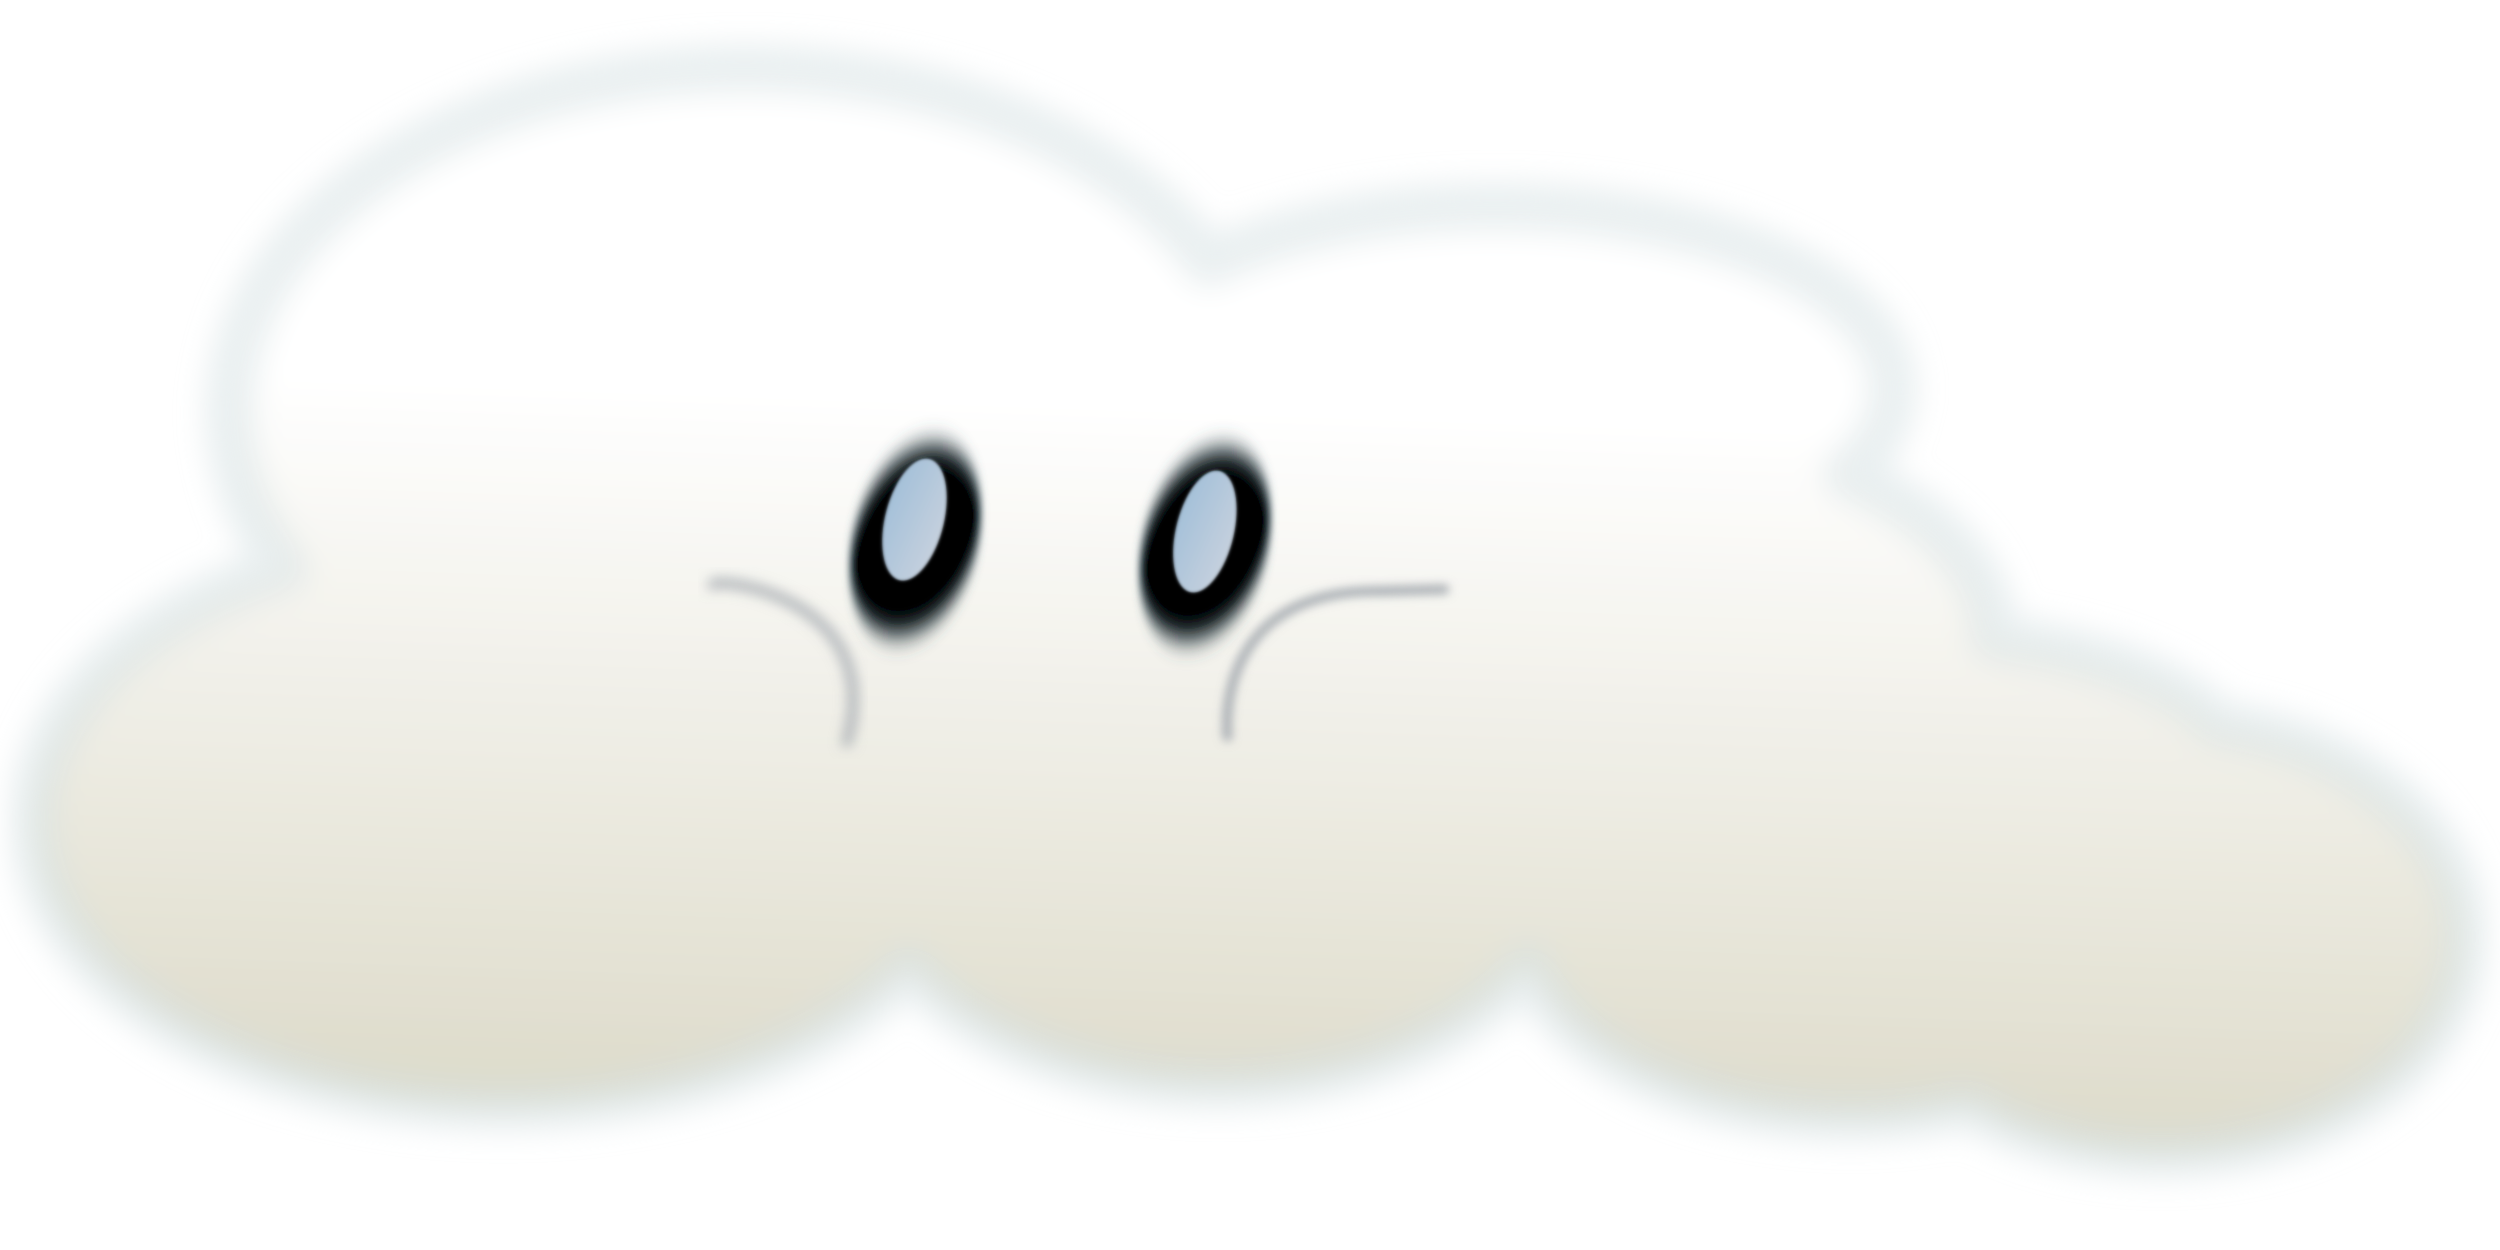
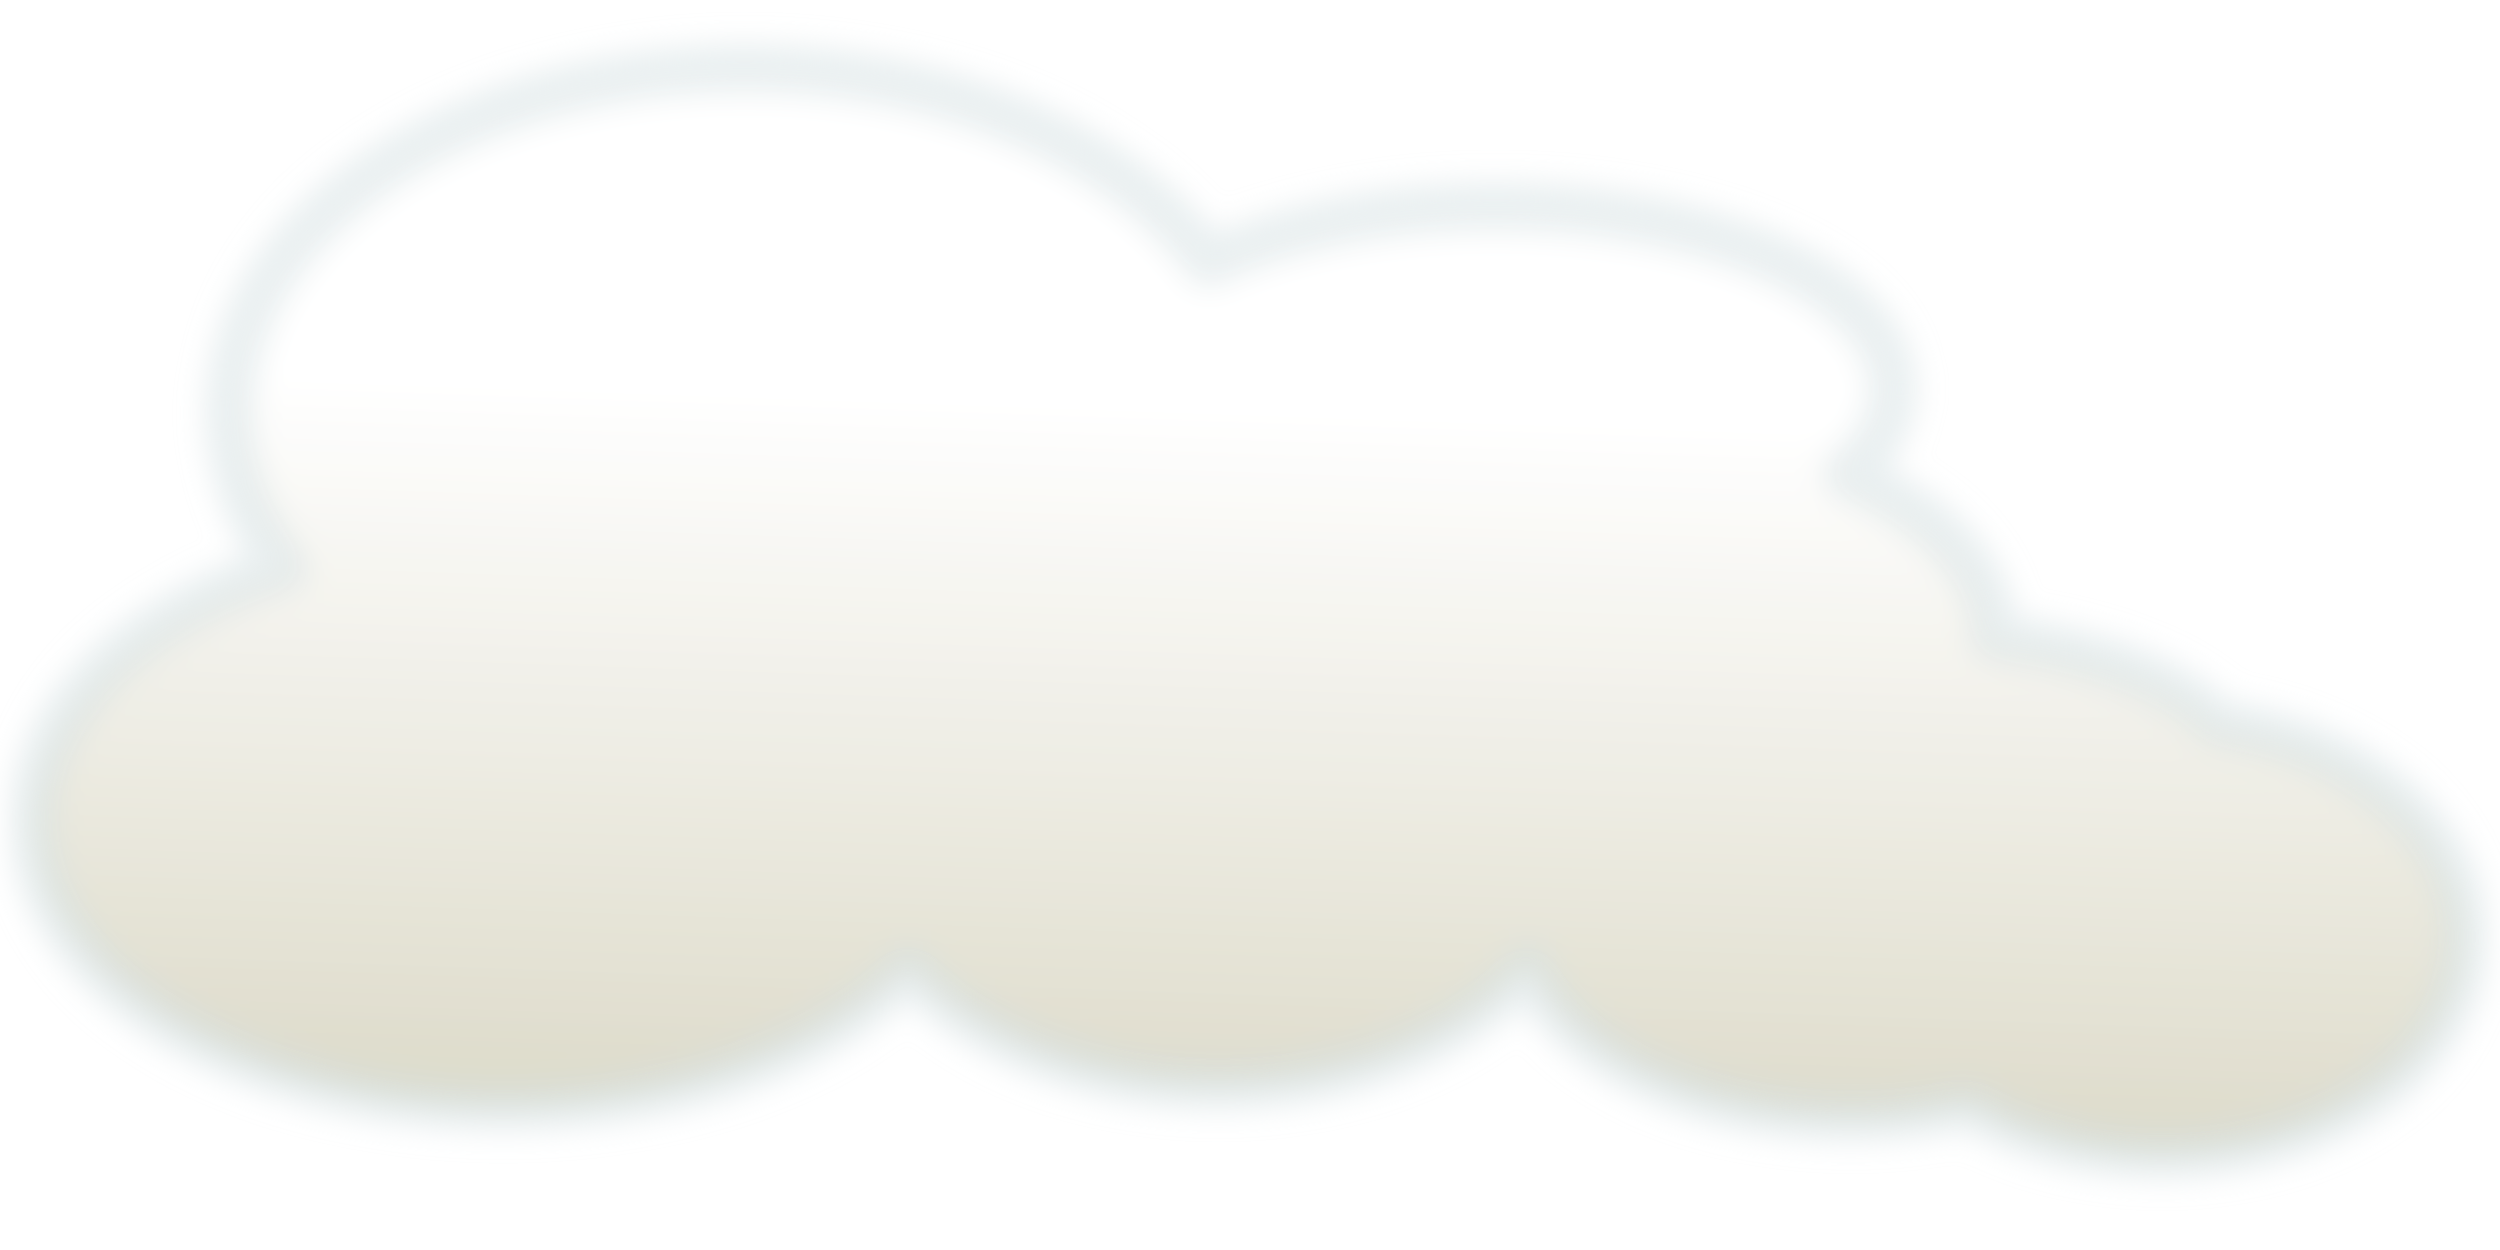
<svg xmlns="http://www.w3.org/2000/svg" xmlns:xlink="http://www.w3.org/1999/xlink" width="512" height="256" id="svg2" version="1.0">
  <defs id="defs4">
    <linearGradient id="linearGradient6079">
      <stop style="stop-color:#d9e7eb;stop-opacity:1;" offset="0" id="stop6081" />
      <stop style="stop-color:#d9e7eb;stop-opacity:0;" offset="1" id="stop6083" />
    </linearGradient>
    <linearGradient id="linearGradient4135">
      <stop id="stop4137" offset="0" style="stop-color:white;stop-opacity:1;" />
      <stop style="stop-color:#d5d2bd;stop-opacity:1;" offset="1" id="stop4139" />
    </linearGradient>
    <linearGradient id="linearGradient2797">
      <stop style="stop-color:white;stop-opacity:1;" offset="0" id="stop2799" />
      <stop id="stop2805" offset="1" style="stop-color:#6464ff;stop-opacity:1;" />
    </linearGradient>
    <linearGradient id="linearGradient4532">
      <stop style="stop-color:white;stop-opacity:0;" offset="1" id="stop4536" />
    </linearGradient>
    <radialGradient r="352.905" fy="478.419" fx="761.433" cy="478.419" cx="761.433" gradientTransform="matrix(1.050826,1.040962e-6,-1.681936e-6,0.777817,-38.70034,-118.8519)" gradientUnits="userSpaceOnUse" id="radialGradient4090" xlink:href="#linearGradient2762" />
    <radialGradient r="207.112" fy="406.518" fx="341.429" cy="406.518" cx="341.429" spreadMethod="pad" gradientTransform="matrix(1.001165,-8.618862e-7,8.509643e-7,0.966144,-0.397903,13.76316)" gradientUnits="userSpaceOnUse" id="radialGradient4083" xlink:href="#linearGradient2800" />
    <radialGradient r="207.112" fy="406.518" fx="341.429" cy="406.518" cx="341.429" spreadMethod="pad" gradientTransform="matrix(1.001165,-8.618862e-7,8.509643e-7,0.966144,-0.397903,13.76316)" gradientUnits="userSpaceOnUse" id="radialGradient4078" xlink:href="#linearGradient2800" />
    <radialGradient r="207.112" fy="406.518" fx="341.429" cy="406.518" cx="341.429" spreadMethod="pad" gradientTransform="matrix(1.001165,-8.618862e-7,8.509643e-7,0.966144,-0.397903,13.76316)" gradientUnits="userSpaceOnUse" id="radialGradient4061" xlink:href="#linearGradient2800" />
    <radialGradient r="207.112" fy="406.518" fx="341.429" cy="406.518" cx="341.429" gradientTransform="matrix(1.001165,-8.618862e-7,8.509643e-7,0.966144,-0.397903,13.76316)" gradientUnits="userSpaceOnUse" id="radialGradient4059" xlink:href="#linearGradient2762" />
    <radialGradient r="207.112" fy="406.518" fx="341.429" cy="406.518" cx="341.429" spreadMethod="pad" gradientTransform="matrix(1.001165,-8.618862e-7,8.509643e-7,0.966144,-0.397903,13.76316)" gradientUnits="userSpaceOnUse" id="radialGradient4041" xlink:href="#linearGradient2800" />
    <radialGradient r="207.112" fy="406.518" fx="341.429" cy="406.518" cx="341.429" gradientTransform="matrix(1.001165,-8.618862e-7,8.509643e-7,0.966144,-0.397903,13.76316)" gradientUnits="userSpaceOnUse" id="radialGradient4039" xlink:href="#linearGradient2762" />
    <radialGradient gradientUnits="userSpaceOnUse" gradientTransform="matrix(1.050826,1.040962e-6,-1.681936e-6,0.777817,-38.70034,-118.8519)" r="352.905" fy="478.419" fx="761.433" cy="478.419" cx="761.433" id="radialGradient3863" xlink:href="#linearGradient2762" />
    <radialGradient r="207.112" fy="406.518" fx="341.429" cy="406.518" cx="341.429" spreadMethod="pad" gradientTransform="matrix(1.001165,-8.618862e-7,8.509643e-7,0.966144,-0.397903,13.76316)" gradientUnits="userSpaceOnUse" id="radialGradient2930" xlink:href="#linearGradient2800" />
    <radialGradient r="207.112" fy="406.518" fx="341.429" cy="406.518" cx="341.429" gradientTransform="matrix(1.001165,-8.618862e-7,8.509643e-7,0.966144,-0.397903,13.76316)" gradientUnits="userSpaceOnUse" id="radialGradient2928" xlink:href="#linearGradient2762" />
    <linearGradient id="linearGradient2762">
      <stop id="stop2764" offset="0" style="stop-color:white;stop-opacity:1;" />
      <stop style="stop-color:white;stop-opacity:1;" offset="0.896" id="stop2796" />
      <stop style="stop-color:black;stop-opacity:1;" offset="1" id="stop2770" />
      <stop id="stop2766" offset="1" style="stop-color:#0089ff;stop-opacity:0;" />
    </linearGradient>
    <linearGradient id="linearGradient2777">
      <stop style="stop-color:#9fbed8;stop-opacity:1;" offset="0" id="stop2798" />
      <stop id="stop2781" offset="1" style="stop-color:#d3d8e2;stop-opacity:0.988;" />
    </linearGradient>
    <linearGradient id="linearGradient2800">
      <stop id="stop2816" offset="0" style="stop-color:black;stop-opacity:1;" />
      <stop style="stop-color:#0af;stop-opacity:1;" offset="0" id="stop2824" />
      <stop id="stop2826" offset="0.821" style="stop-color:#0092ff;stop-opacity:1;" />
      <stop style="stop-color:black;stop-opacity:1;" offset="1" id="stop2822" />
    </linearGradient>
    <linearGradient xlink:href="#linearGradient2797" id="linearGradient1962" gradientUnits="userSpaceOnUse" gradientTransform="matrix(0.749666,0,0,0.763234,214.0444,-288.9199)" x1="-708.575" y1="325.172" x2="-720.003" y2="638.029" />
    <linearGradient xlink:href="#linearGradient4135" id="linearGradient1981" gradientUnits="userSpaceOnUse" gradientTransform="matrix(0.6020668,0,0,0.5793909,654.7836,-105.6586)" x1="-708.575" y1="325.172" x2="-720.003" y2="638.029" />
    <linearGradient xlink:href="#linearGradient2777" id="linearGradient6085" x1="248.476" y1="237.545" x2="446.041" y2="495.543" gradientUnits="userSpaceOnUse" />
    <filter id="filter6155">
      <feGaussianBlur stdDeviation="5.459" id="feGaussianBlur6157" />
    </filter>
    <filter x="-0.093" width="1.186" y="-0.111" height="1.222" id="filter14960">
      <feGaussianBlur stdDeviation="14.015" id="feGaussianBlur14962" />
    </filter>
    <filter id="filter17222">
      <feGaussianBlur stdDeviation="1.286" id="feGaussianBlur17224" />
    </filter>
    <filter id="filter18259">
      <feGaussianBlur stdDeviation="1.004" id="feGaussianBlur18261" />
    </filter>
    <filter id="filter21170">
      <feGaussianBlur stdDeviation="2.961" id="feGaussianBlur21172" />
    </filter>
+     <linearGradient xlink:href="#linearGradient2777" id="linearGradient3041" gradientUnits="userSpaceOnUse" x1="248.476" y1="237.545" x2="446.041" y2="495.543" />
  </defs>
  <g id="layer1" style="opacity:1">
    <path style="opacity:1;fill:url(#linearGradient1981);fill-opacity:1;stroke:#d4e2e4;stroke-width:10;stroke-linecap:butt;stroke-linejoin:round;stroke-miterlimit:4;stroke-dasharray:none;stroke-opacity:0.489;filter:url(#filter21170)" d="M 152.35,14.033 C 126.537,14.05 100.736,20.414 80.396,33.106 C 45.357,54.971 37.621,89.064 58.16,116.301 C 50.764,118.687 43.742,121.675 37.329,125.316 C -1.541,147.386 -3.608,184.465 32.712,208.084 C 69.031,231.704 130.044,232.977 168.915,210.907 C 175.747,207.028 181.456,202.678 186.006,198.026 C 188.262,200.44 190.807,202.761 193.661,204.953 C 222.414,227.042 270.731,228.225 301.504,207.586 C 305.971,204.59 309.813,201.296 313.048,197.789 C 315.832,204.246 321.189,210.363 329.161,215.581 C 348.592,228.3 378.027,231.93 403.122,226.161 C 426.766,240.301 461.948,239.921 485.015,224.453 C 510.003,207.696 511.35,179.545 488.002,161.612 L 484.94,159.405 C 475.989,153.428 465.233,149.707 454.045,148.208 C 450.833,144.464 445.459,140.906 437.857,137.842 L 434.243,136.466 C 426.518,133.758 417.653,131.812 408.293,130.582 C 408.521,119.557 400.397,108.477 383.747,99.79 L 379.23,97.608 C 378.909,97.462 378.575,97.324 378.251,97.181 C 393.979,83.477 390.042,66.123 365.728,54.172 L 361.687,52.345 C 330.234,38.901 281.975,38.919 250.581,52.392 C 249.5,52.856 248.458,53.332 247.444,53.816 C 242.942,47.623 236.978,41.766 229.575,36.474 L 224.354,33.011 C 203.976,20.346 178.163,14.015 152.35,14.033 z " id="path1900" />
-     <g style="opacity:1;display:inline" id="g4683" transform="matrix(8.2461502e-2,0,0,5.7129159e-2,190.6524,74.44579)">
-       <path transform="matrix(1.100264,0.3674256,-0.5316066,2.679881,-202.5638,-550.5086)" d="M 438.119,309.391 A 134.286,125.714 0 1 1 431.482,303.19" id="path2830" style="fill:#000000;fill-opacity:1;stroke:#58727f;stroke-width:10.481;stroke-linecap:square;stroke-linejoin:round;stroke-miterlimit:4;stroke-dasharray:none;stroke-opacity:0.507;filter:url(#filter14960)" />
-       <path transform="matrix(0.7656445,-0.8385091,3.531261e-2,1.908151,-319.642,206.9034)" d="M 425.026,266.399 A 104.636,104.988 0 1 1 419.854,261.22" id="path2832" style="fill:url(#linearGradient6085);fill-opacity:1;stroke:none;stroke-width:1.1;stroke-linecap:butt;stroke-linejoin:round;stroke-miterlimit:4;stroke-dasharray:none;stroke-opacity:1;filter:url(#filter6155)" />
-       <use height="1052.362" width="744.094" transform="translate(719.4902,16.30516)" id="use4092" xlink:href="#path2830" y="0" x="0" />
-       <use height="1052.362" width="744.094" transform="matrix(0.983783,0,0,0.99996,720.5188,42.72508)" id="use4094" xlink:href="#path2832" y="0" x="0" />
-     </g>
-     <path style="fill:none;fill-rule:evenodd;stroke:#abb0b5;stroke-width:2;stroke-linecap:round;stroke-linejoin:miter;stroke-miterlimit:4;stroke-dasharray:none;stroke-dashoffset:0;stroke-opacity:1;opacity:1;filter:url(#filter17222)" d="M 145.878,119.791 C 145.878,117.974 182.002,121.867 173.401,152.071" id="path4689" />
-     <path style="fill:none;fill-rule:evenodd;stroke:#abb0b5;stroke-width:2;stroke-linecap:round;stroke-linejoin:miter;stroke-miterlimit:4;stroke-dasharray:none;stroke-opacity:1;stroke-dashoffset:0;filter:url(#filter18259)" d="M 251.387,150.869 C 251.387,150.869 247.947,121.9 280.63,121.072 C 313.314,120.244 283.211,121.072 283.211,121.072 L 283.211,121.072 L 280.63,121.072 L 280.63,121.072 L 280.63,121.072" id="path4691" />
  </g>
</svg>
